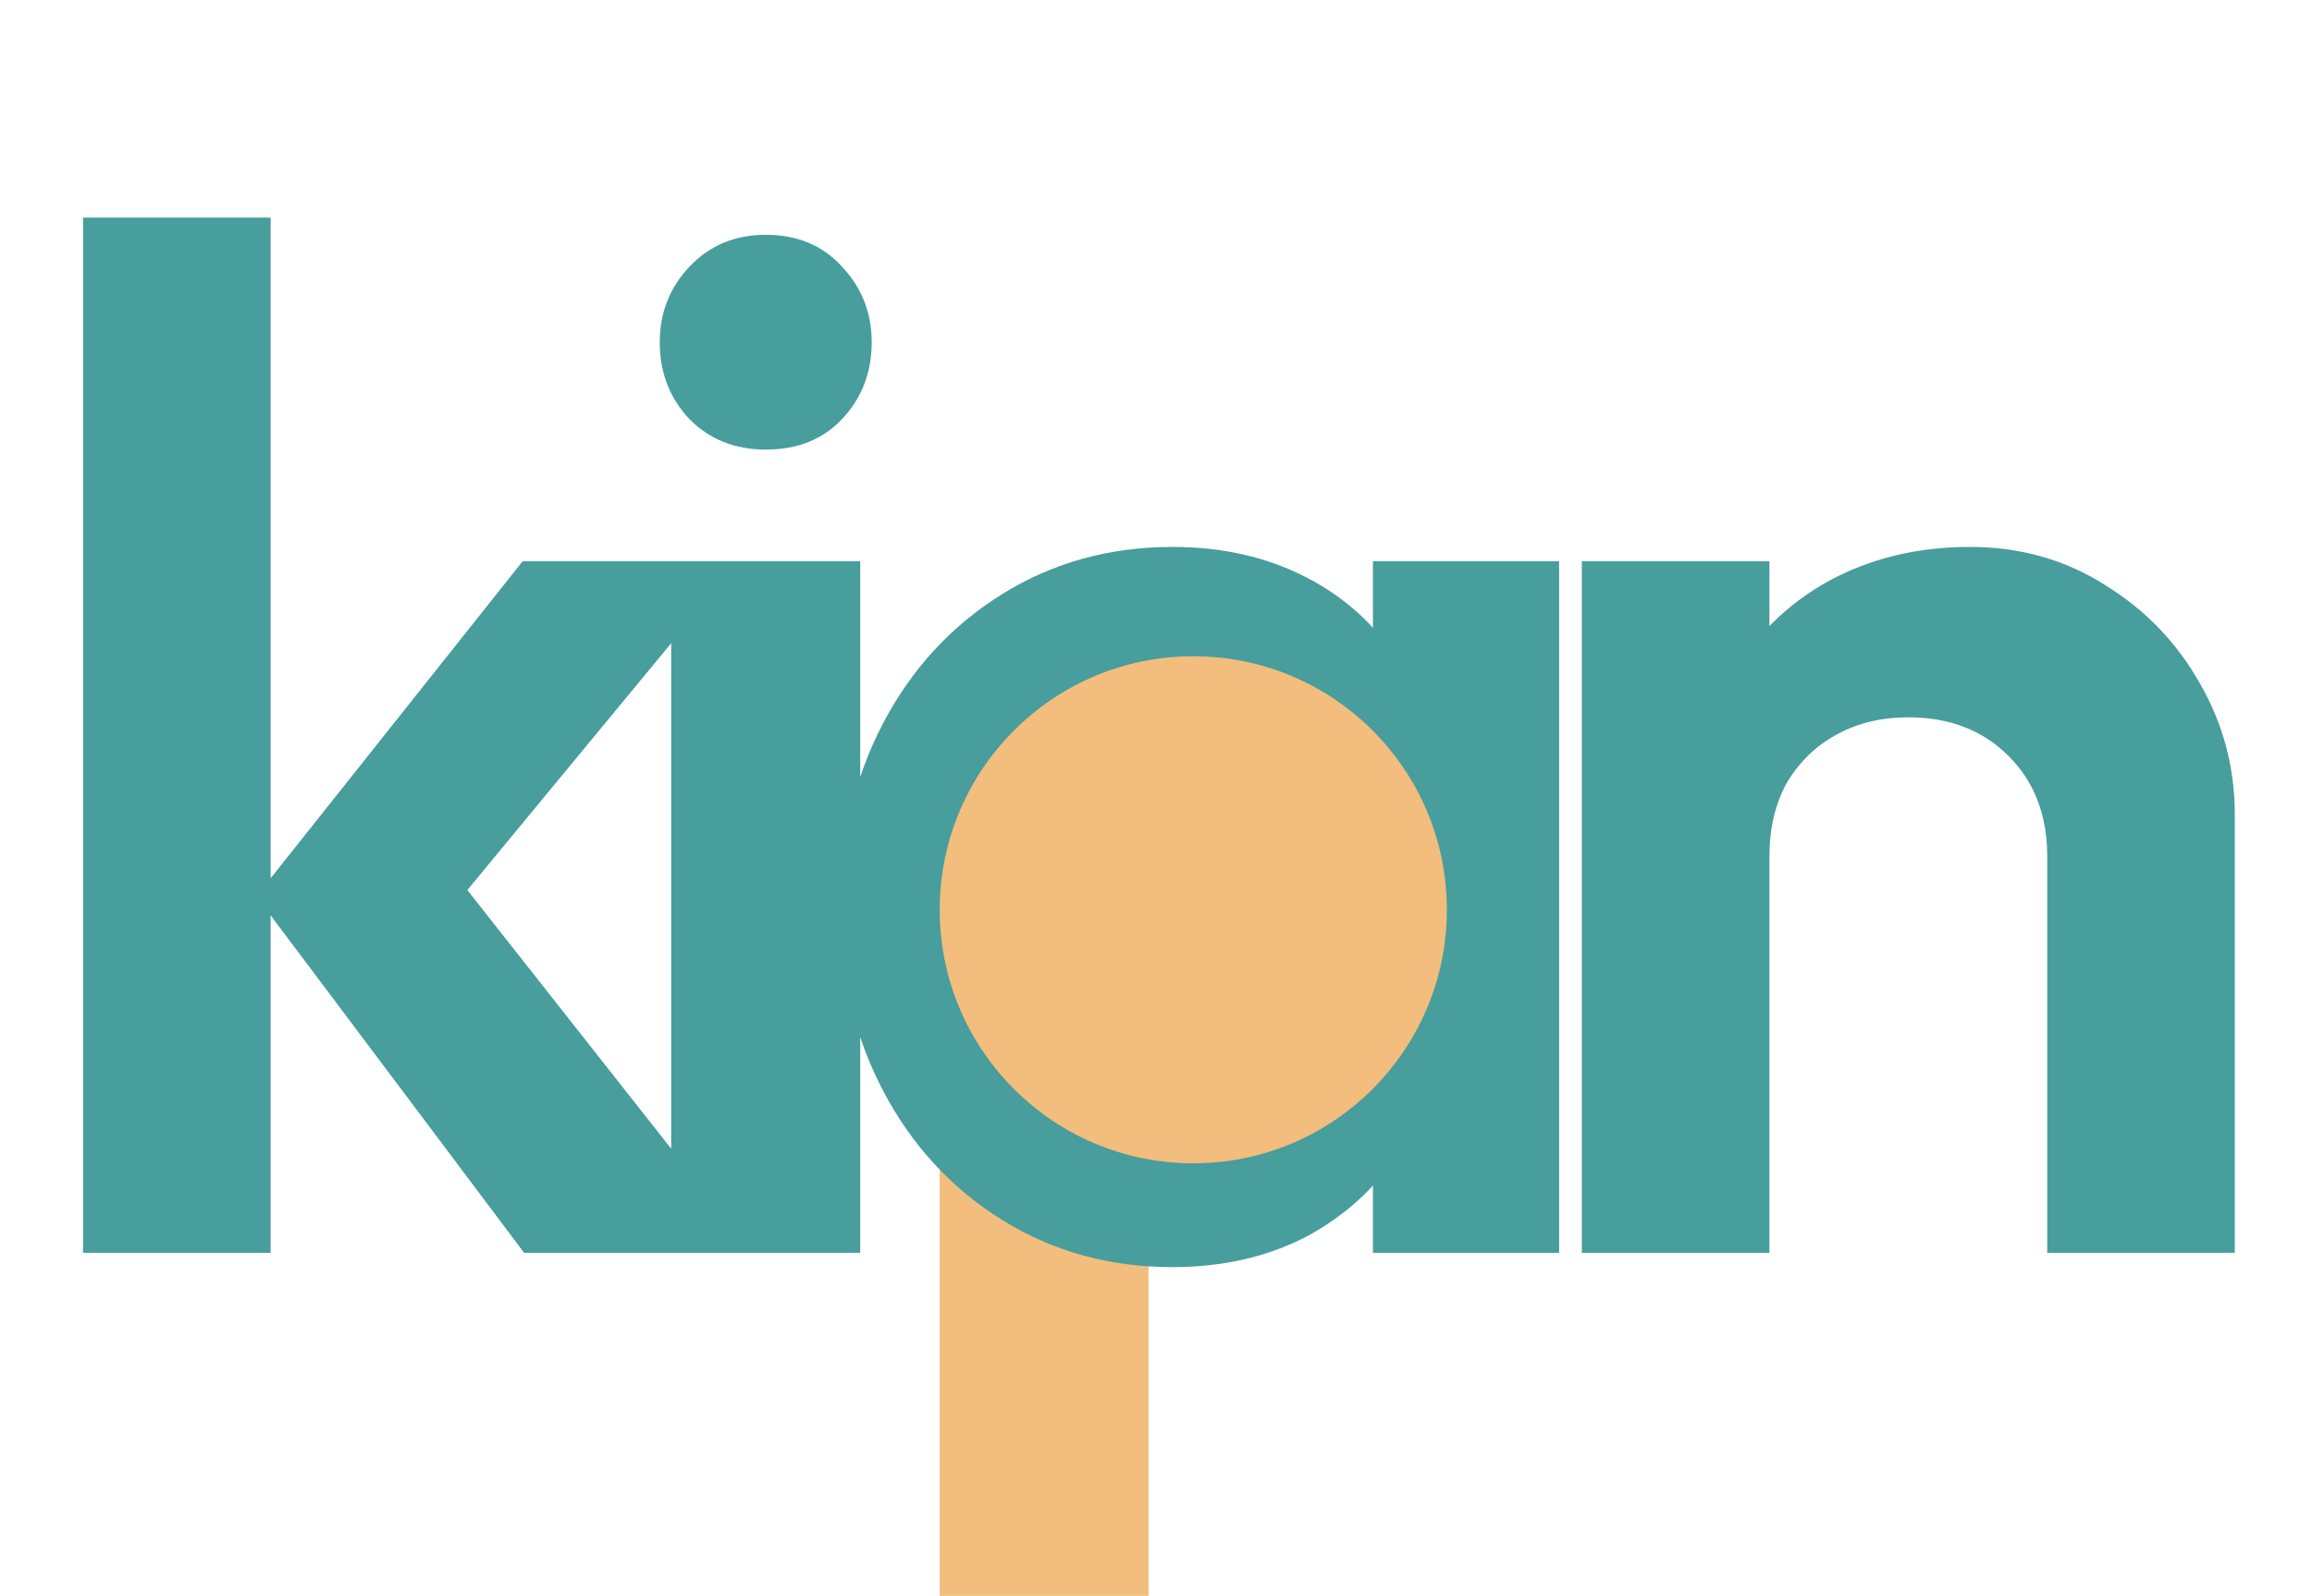
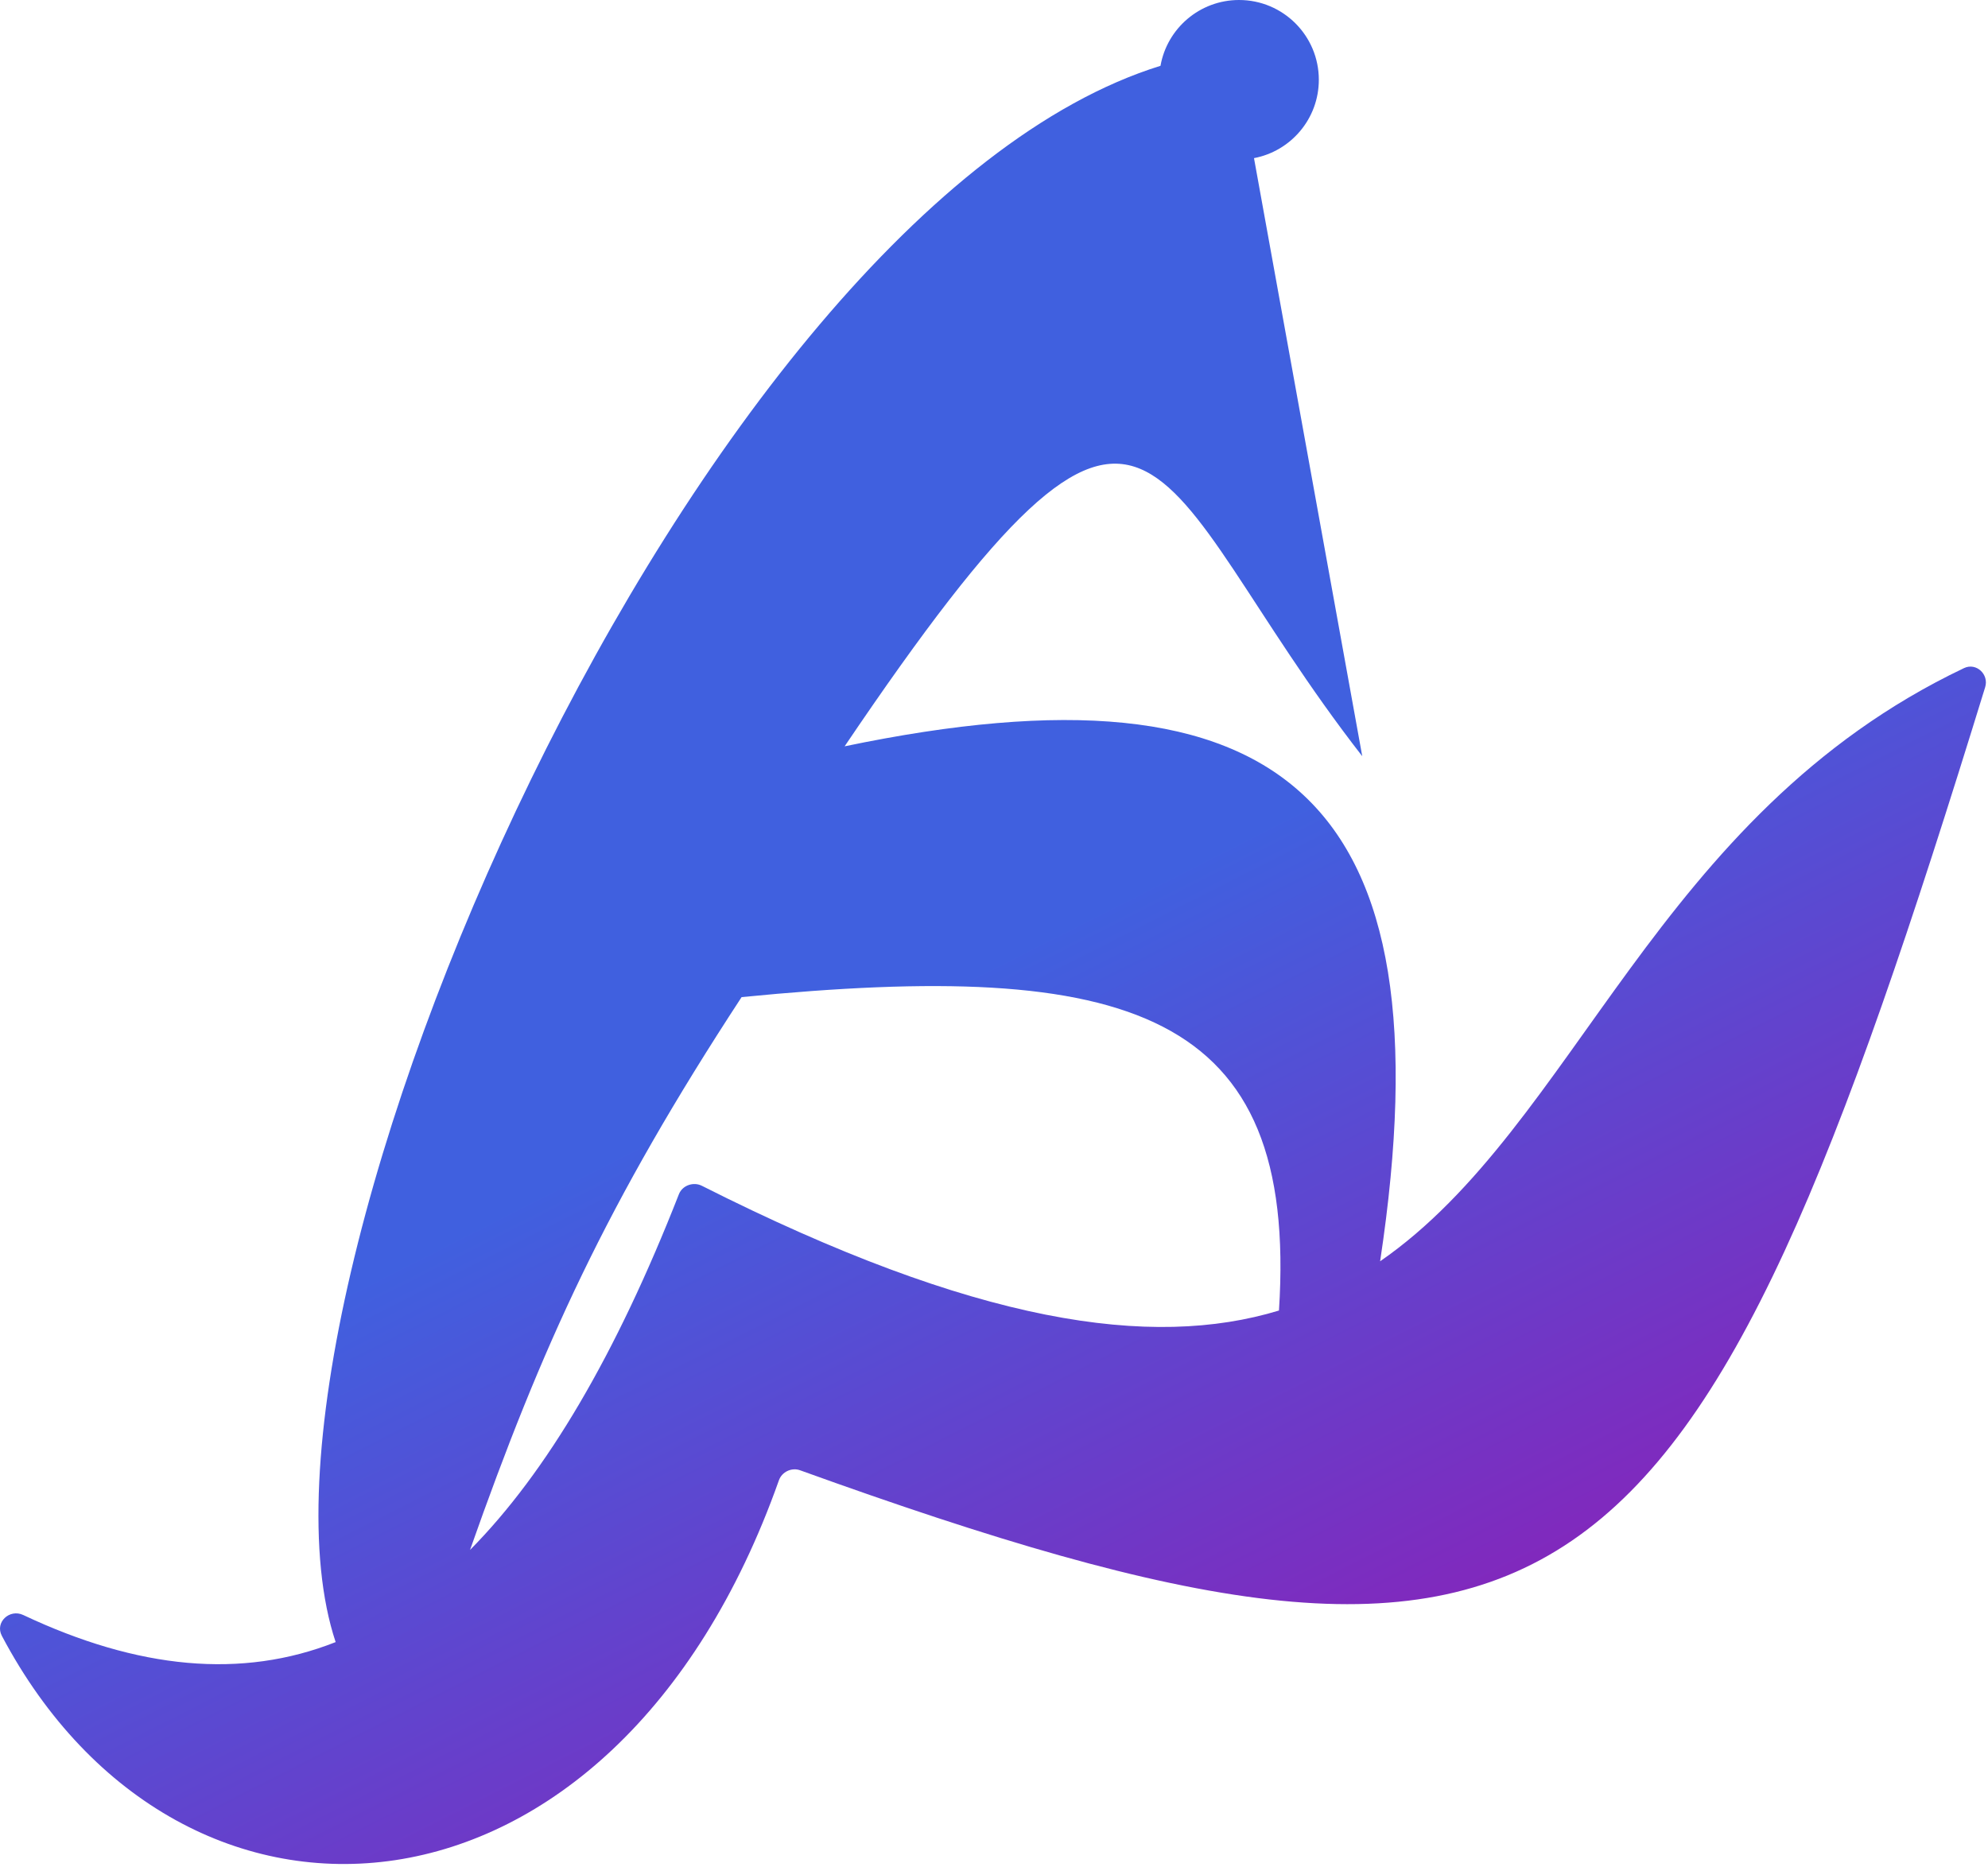
- <svg xmlns="http://www.w3.org/2000/svg" width="155" height="107" viewBox="0 0 155 107" fill="none">
-   <rect x="63" y="61" width="14" height="46" fill="#F2BD7D" />
-   <path d="M35.136 84L17.184 60.096L35.04 37.632H49.536L28.608 62.976L29.088 56.832L50.496 84H35.136ZM5.568 84V14.592H18.144V84H5.568ZM44.999 84V37.632H57.671V84H44.999ZM51.335 30.144C49.287 30.144 47.591 29.472 46.247 28.128C44.903 26.72 44.231 24.992 44.231 22.944C44.231 20.96 44.903 19.264 46.247 17.856C47.591 16.448 49.287 15.744 51.335 15.744C53.447 15.744 55.143 16.448 56.423 17.856C57.767 19.264 58.439 20.96 58.439 22.944C58.439 24.992 57.767 26.72 56.423 28.128C55.143 29.472 53.447 30.144 51.335 30.144ZM78.604 84.96C74.38 84.96 70.572 83.904 67.18 81.792C63.788 79.68 61.132 76.8 59.212 73.152C57.292 69.504 56.332 65.408 56.332 60.864C56.332 56.256 57.292 52.128 59.212 48.48C61.132 44.832 63.788 41.952 67.18 39.84C70.572 37.728 74.38 36.672 78.604 36.672C81.932 36.672 84.908 37.344 87.532 38.688C90.156 40.032 92.236 41.92 93.772 44.352C95.372 46.72 96.236 49.408 96.364 52.416V69.12C96.236 72.192 95.372 74.912 93.772 77.28C92.236 79.648 90.156 81.536 87.532 82.944C84.908 84.288 81.932 84.96 78.604 84.96ZM80.908 73.344C84.428 73.344 87.276 72.192 89.452 69.888C91.628 67.52 92.716 64.48 92.716 60.768C92.716 58.336 92.204 56.192 91.18 54.336C90.22 52.416 88.844 50.944 87.052 49.92C85.324 48.832 83.276 48.288 80.908 48.288C78.604 48.288 76.556 48.832 74.764 49.92C73.036 50.944 71.66 52.416 70.636 54.336C69.676 56.192 69.196 58.336 69.196 60.768C69.196 63.264 69.676 65.472 70.636 67.392C71.66 69.248 73.036 70.72 74.764 71.808C76.556 72.832 78.604 73.344 80.908 73.344ZM92.044 84V71.52L94.06 60.192L92.044 49.056V37.632H104.524V84H92.044ZM137.249 84V57.408C137.249 54.656 136.385 52.416 134.657 50.688C132.929 48.96 130.689 48.096 127.937 48.096C126.145 48.096 124.545 48.48 123.137 49.248C121.729 50.016 120.609 51.104 119.777 52.512C119.009 53.92 118.625 55.552 118.625 57.408L113.729 54.912C113.729 51.264 114.497 48.096 116.033 45.408C117.633 42.656 119.809 40.512 122.561 38.976C125.377 37.44 128.545 36.672 132.065 36.672C135.457 36.672 138.497 37.536 141.185 39.264C143.873 40.928 145.985 43.136 147.521 45.888C149.057 48.576 149.825 51.488 149.825 54.624V84H137.249ZM106.049 84V37.632H118.625V84H106.049Z" fill="#489D9D" />
-   <circle cx="80" cy="61" r="17" fill="#F2BD7D" />
+ <svg xmlns="http://www.w3.org/2000/svg" width="623" height="585" viewBox="0 0 623 585" fill="none">
+   <path d="M388.294 0C402.101 0 413.294 11.193 413.294 25C413.294 37.206 404.546 47.367 392.978 49.56L426.904 237C358.047 148.5 364.332 86.398 264.689 233.897C402.551 205.192 454.533 249.744 432.501 395.291C494.004 352.78 518.75 255.438 615.478 209.388C619.304 207.567 623.358 211.32 622.111 215.369C530.09 514.227 492.499 548.037 250.728 460.787C248.083 459.833 245.038 461.271 244.099 463.922C192.255 610.277 56.632 618.766 0.576 512.663C-1.647 508.455 2.984 504.117 7.287 506.147C43.292 523.139 75.776 526.264 105.186 514.635C69.41 407.177 218.024 65.829 363.676 20.624C365.745 8.903 375.98 0 388.294 0ZM400.803 410.722C406.887 316.523 353.873 300.513 232.403 312.499C190.119 377.097 169.769 421.976 147.296 485.758C171.369 461.433 193.079 424.495 212.756 374.267C213.842 371.493 217.297 370.288 219.956 371.631C305.944 415.048 360.869 422.848 400.803 410.722Z" fill="url(#paint0_linear_1_110)" />
+   <defs>
+     <linearGradient id="paint0_linear_1_110" x1="151.5" y1="382.5" x2="281.5" y2="639" gradientUnits="userSpaceOnUse">
+       <stop stop-color="#4060DF" />
+       <stop offset="1" stop-color="#8C1FB7" />
+     </linearGradient>
+   </defs>
</svg>
